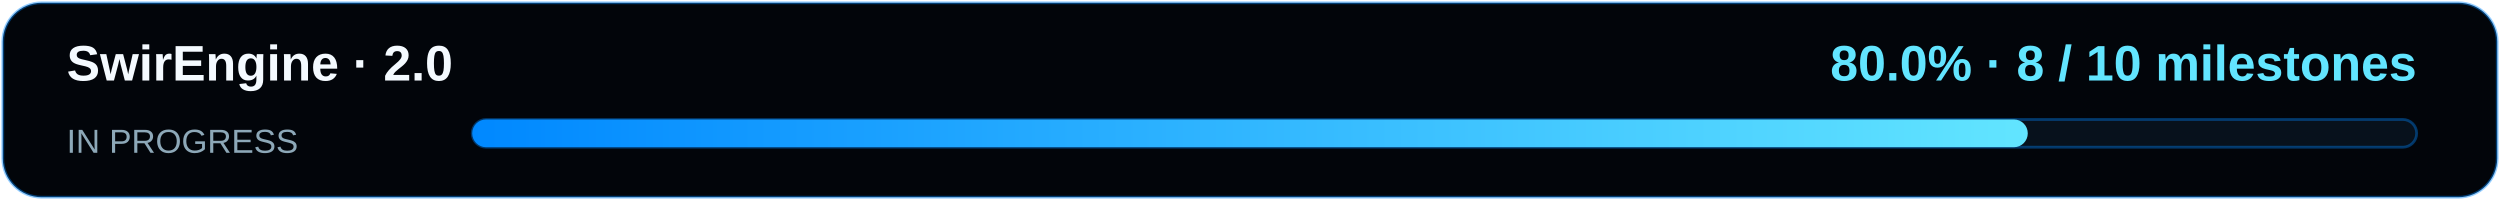
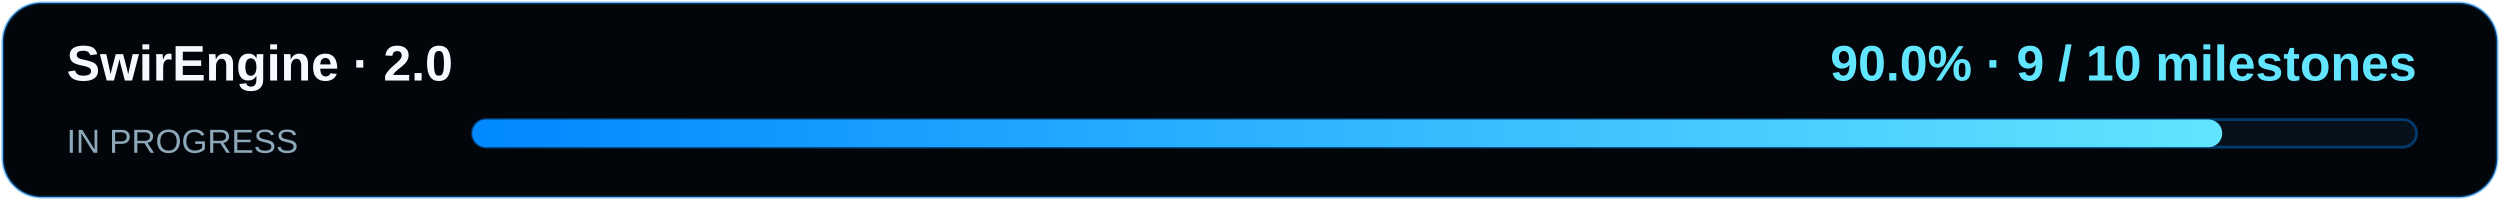
<svg xmlns="http://www.w3.org/2000/svg" width="900" height="72" viewBox="0 0 900 72" role="img" aria-labelledby="title desc">
  <defs>
    <linearGradient id="progressGradient" x1="0" y1="0" x2="1" y2="0">
      <stop offset="0" stop-color="#0088FF" />
      <stop offset="1" stop-color="#62E5FF" />
    </linearGradient>
    <clipPath id="trackClip">
      <rect x="170" y="43" width="700" height="10" rx="5" />
    </clipPath>
    <style>text { font-family: "Segoe UI", Arial, sans-serif; }</style>
  </defs>
  <rect x="1" y="1" width="898" height="70" rx="14" fill="#02050A" stroke="#0088FF" stroke-opacity="0.42" />
  <text x="24" y="29" fill="#F4FAFF" font-size="18" font-weight="700">SwirEngine · 2.0</text>
-   <text x="870" y="29" text-anchor="end" fill="#62E5FF" font-size="18" font-weight="700">80.0% · 8 / 10 milestones</text>
+   <text x="870" y="29" text-anchor="end" fill="#62E5FF" font-size="18" font-weight="700">90.0% · 9 / 10 milestones</text>
  <text x="24" y="55" fill="#8DA8B8" font-size="12">IN PROGRESS</text>
  <rect x="170" y="43" width="700" height="10" rx="5" fill="#07111C" stroke="#0088FF" stroke-opacity="0.38" />
-   <rect x="170" y="43" width="560" height="10" rx="5" fill="url(#progressGradient)" clip-path="url(#trackClip)" />
+   <rect x="170" y="43" width="630" height="10" rx="5" fill="url(#progressGradient)" clip-path="url(#trackClip)" />
</svg>
